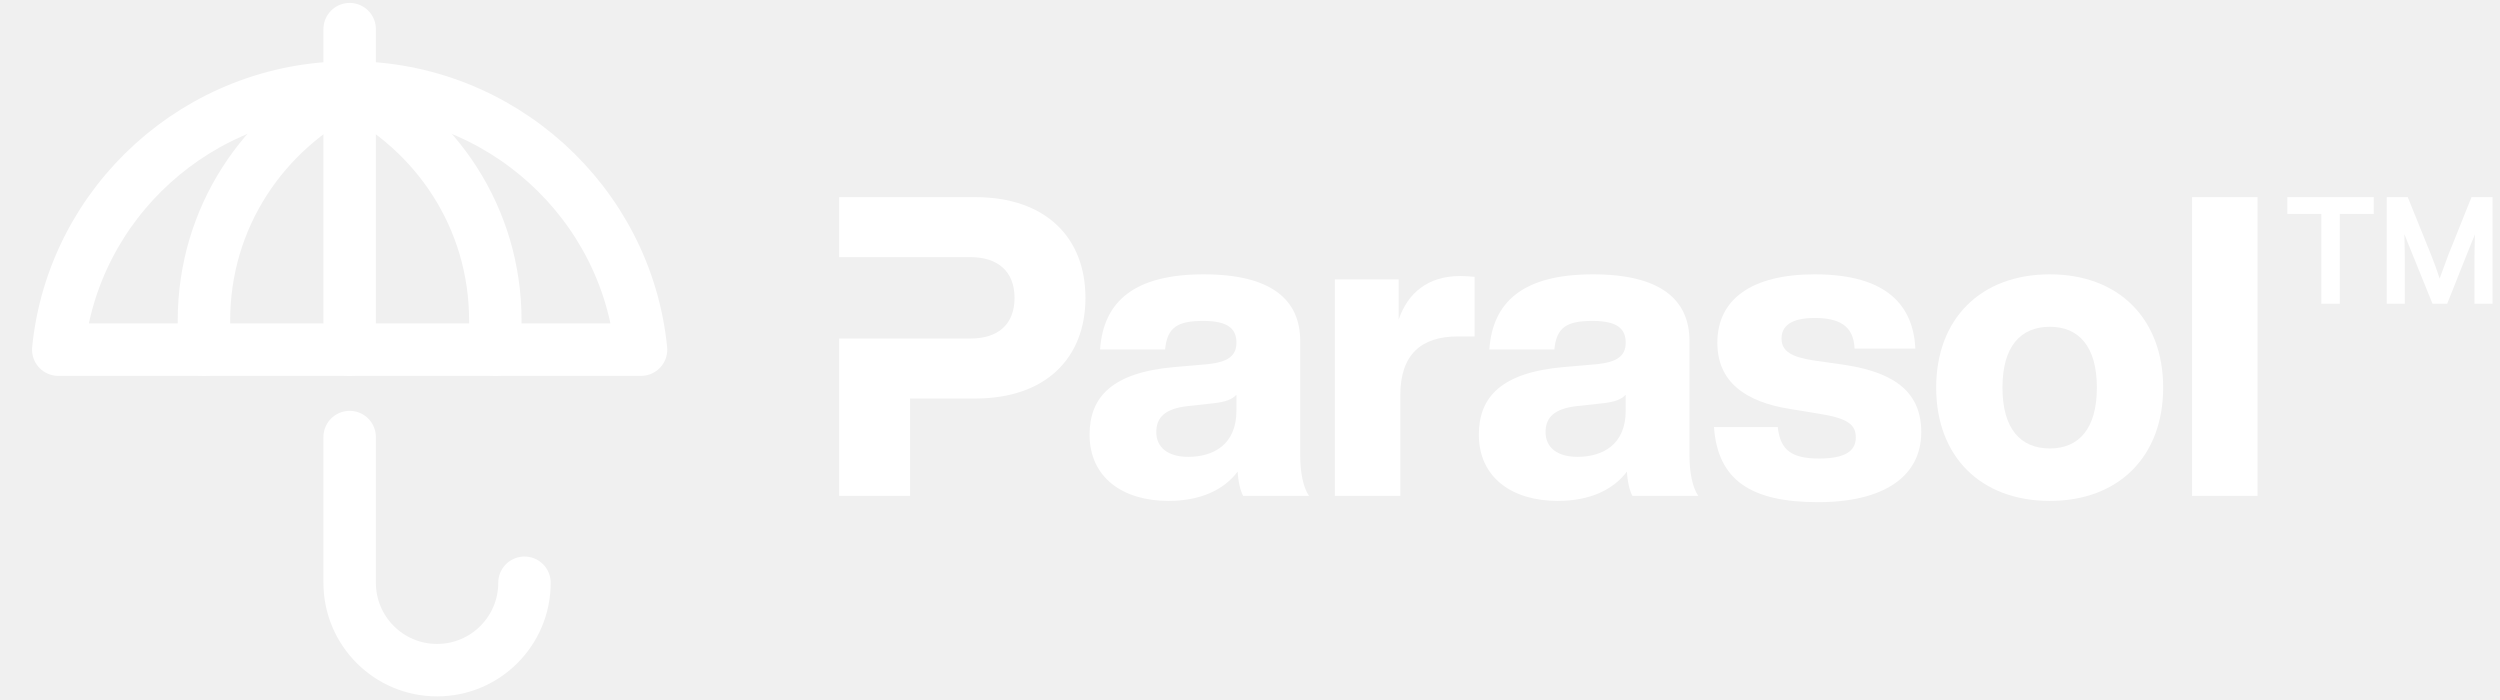
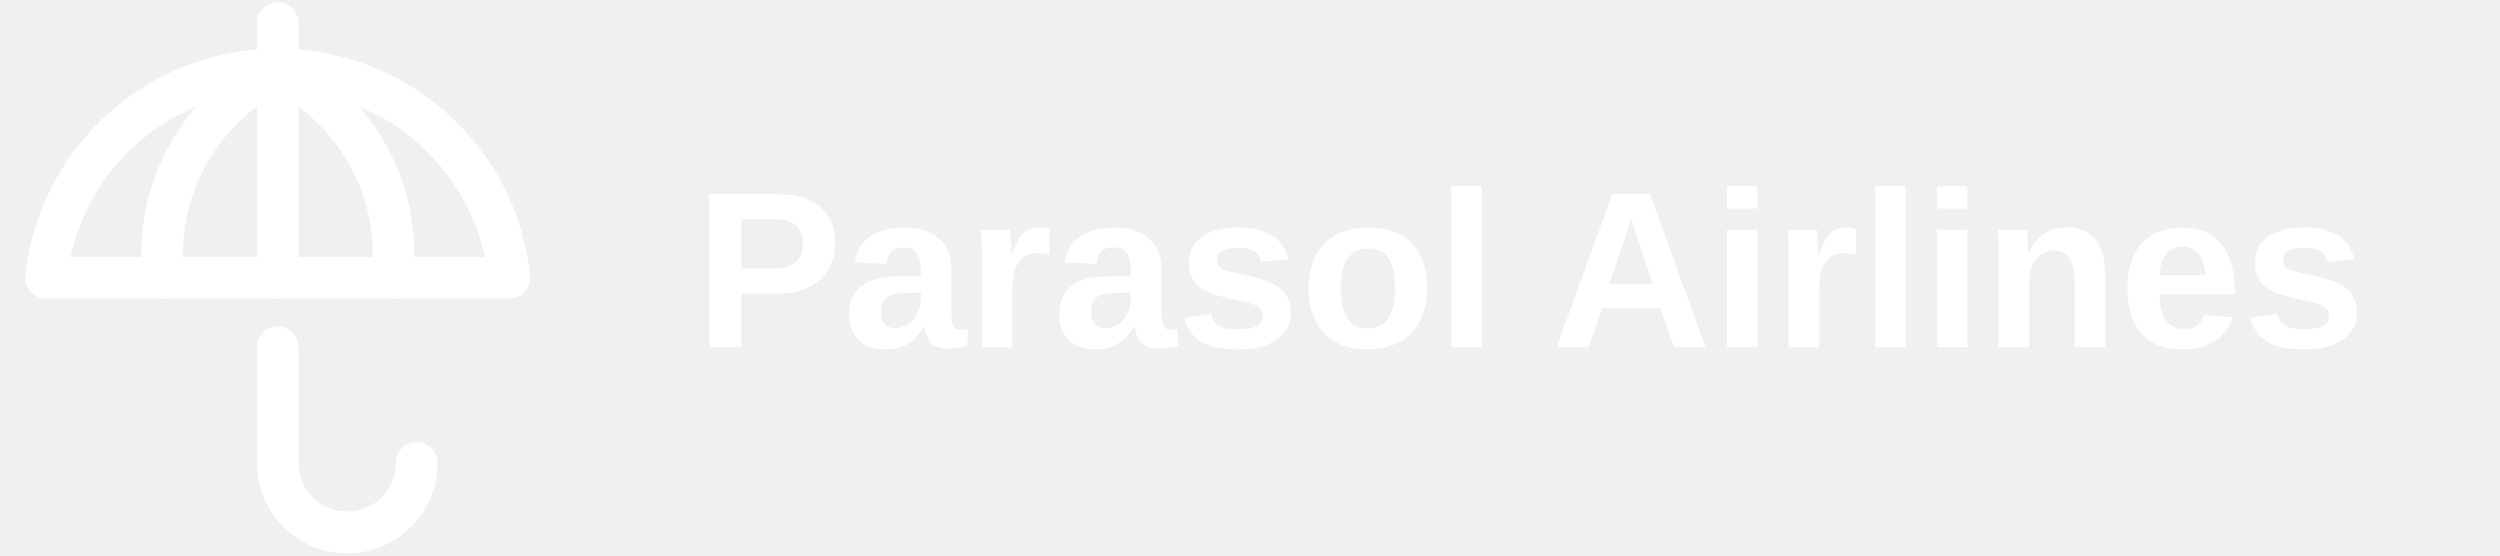
- <svg xmlns="http://www.w3.org/2000/svg" width="143" height="40" viewBox="0 0 143 40" fill="none">
+ <svg xmlns="http://www.w3.org/2000/svg" width="180" height="40" viewBox="0 0 180 40" fill="none">
  <path d="M20 5V1.667" stroke="white" stroke-width="3" stroke-linecap="round" stroke-linejoin="round" />
  <path d="M30 33.333C30 36.095 27.762 38.333 25 38.333C22.238 38.333 20 36.095 20 33.333V25" stroke="white" stroke-width="3" stroke-linecap="round" stroke-linejoin="round" />
  <path d="M20 5C15.065 7.456 11.666 12.447 11.666 18.333C11.666 18.899 11.666 19.167 11.666 20" stroke="white" stroke-width="3" stroke-linecap="round" stroke-linejoin="round" />
  <path d="M20 5C24.935 7.456 28.333 12.447 28.333 18.333C28.333 18.899 28.333 19.167 28.333 20" stroke="white" stroke-width="3" stroke-linecap="round" stroke-linejoin="round" />
  <path d="M36.667 20C35.83 11.578 28.642 5 20 5C11.358 5 4.17 11.578 3.333 20H36.667Z" stroke="white" stroke-width="3" stroke-linecap="round" stroke-linejoin="round" />
  <path d="M20 20V5" stroke="white" stroke-width="3" stroke-linecap="round" stroke-linejoin="round" />
-   <path d="M130.835 12.236V11.276H135.779V12.236H133.835V17.372H132.779V12.236H130.835ZM141.371 11.276H142.571V17.372H141.539V15.356C141.539 14.828 141.539 14.156 141.563 13.412C141.515 13.532 141.467 13.676 141.395 13.82L139.979 17.372H139.139L137.699 13.82L137.531 13.388C137.555 14.132 137.555 14.828 137.555 15.356V17.372H136.523V11.276H137.723L139.091 14.66C139.259 15.092 139.427 15.548 139.547 15.932L140.051 14.564L141.371 11.276Z" fill="white" />
-   <path d="M125.385 28.364V11.276H129.129V28.364H125.385Z" fill="white" />
-   <path d="M117.253 28.652C113.293 28.652 110.749 26.108 110.749 22.172C110.749 18.236 113.293 15.692 117.253 15.692C121.189 15.692 123.733 18.236 123.733 22.172C123.733 26.108 121.189 28.652 117.253 28.652ZM117.253 25.652C118.909 25.652 119.941 24.524 119.941 22.172C119.941 19.82 118.909 18.692 117.253 18.692C115.573 18.692 114.541 19.82 114.541 22.172C114.541 24.524 115.573 25.652 117.253 25.652Z" fill="white" />
-   <path d="M103.992 28.724C100.2 28.724 98.256 27.5 98.04 24.428H101.688C101.832 25.772 102.504 26.228 104.064 26.228C105.576 26.228 106.152 25.772 106.152 25.028C106.152 24.284 105.696 23.924 104.016 23.66L102.408 23.396C99.792 22.988 98.232 21.812 98.232 19.604C98.232 17.132 100.176 15.692 103.8 15.692C107.976 15.692 109.44 17.516 109.56 19.94H106.08C106.032 18.596 105.144 18.188 103.8 18.188C102.456 18.188 101.904 18.644 101.904 19.364C101.904 20.108 102.504 20.42 103.704 20.612L105.552 20.876C108.48 21.332 109.896 22.508 109.896 24.716C109.896 27.284 107.712 28.724 103.992 28.724Z" fill="white" />
-   <path d="M97.142 28.364H93.374C93.206 28.052 93.086 27.524 93.062 26.972C92.27 28.028 90.926 28.652 89.102 28.652C86.51 28.652 84.59 27.332 84.59 24.86C84.59 22.724 85.862 21.308 89.438 20.996L91.382 20.828C92.438 20.708 92.99 20.396 92.99 19.604C92.99 18.86 92.582 18.356 91.094 18.356C89.63 18.356 89.03 18.716 88.91 19.988H85.19C85.382 17.252 87.134 15.692 91.118 15.692C95.006 15.692 96.638 17.156 96.638 19.508V26.084C96.638 26.996 96.806 27.884 97.142 28.364ZM90.23 26.132C91.67 26.132 92.99 25.436 92.99 23.492V22.58C92.726 22.868 92.318 22.988 91.742 23.06L90.206 23.228C88.934 23.372 88.406 23.852 88.406 24.716C88.406 25.58 89.054 26.132 90.23 26.132Z" fill="white" />
-   <path d="M83.53 15.788C83.818 15.788 84.082 15.812 84.346 15.836V19.244H83.386C81.298 19.244 80.098 20.276 80.098 22.604V28.364H76.354V15.98H80.002V18.284C80.53 16.748 81.682 15.788 83.53 15.788Z" fill="white" />
-   <path d="M74.876 28.364H71.108C70.94 28.052 70.82 27.524 70.796 26.972C70.004 28.028 68.66 28.652 66.836 28.652C64.244 28.652 62.324 27.332 62.324 24.86C62.324 22.724 63.596 21.308 67.172 20.996L69.116 20.828C70.172 20.708 70.724 20.396 70.724 19.604C70.724 18.86 70.316 18.356 68.828 18.356C67.364 18.356 66.764 18.716 66.644 19.988H62.924C63.116 17.252 64.868 15.692 68.852 15.692C72.74 15.692 74.372 17.156 74.372 19.508V26.084C74.372 26.996 74.54 27.884 74.876 28.364ZM67.964 26.132C69.404 26.132 70.724 25.436 70.724 23.492V22.58C70.46 22.868 70.052 22.988 69.476 23.06L67.94 23.228C66.668 23.372 66.14 23.852 66.14 24.716C66.14 25.58 66.788 26.132 67.964 26.132Z" fill="white" />
-   <path d="M55.776 11.276C59.808 11.276 62.088 13.58 62.088 17.036C62.088 20.492 59.808 22.796 55.776 22.796H52.056V28.364H48V11.276H55.776ZM55.512 19.364C57.072 19.364 58.032 18.572 58.032 17.036C58.032 15.524 57.072 14.708 55.512 14.708H48V19.364H55.512Z" fill="white" />
+   <text x="50" y="25" fill="white" font-family="Arial" font-size="16" font-weight="bold">Parasol Airlines</text>
</svg>
